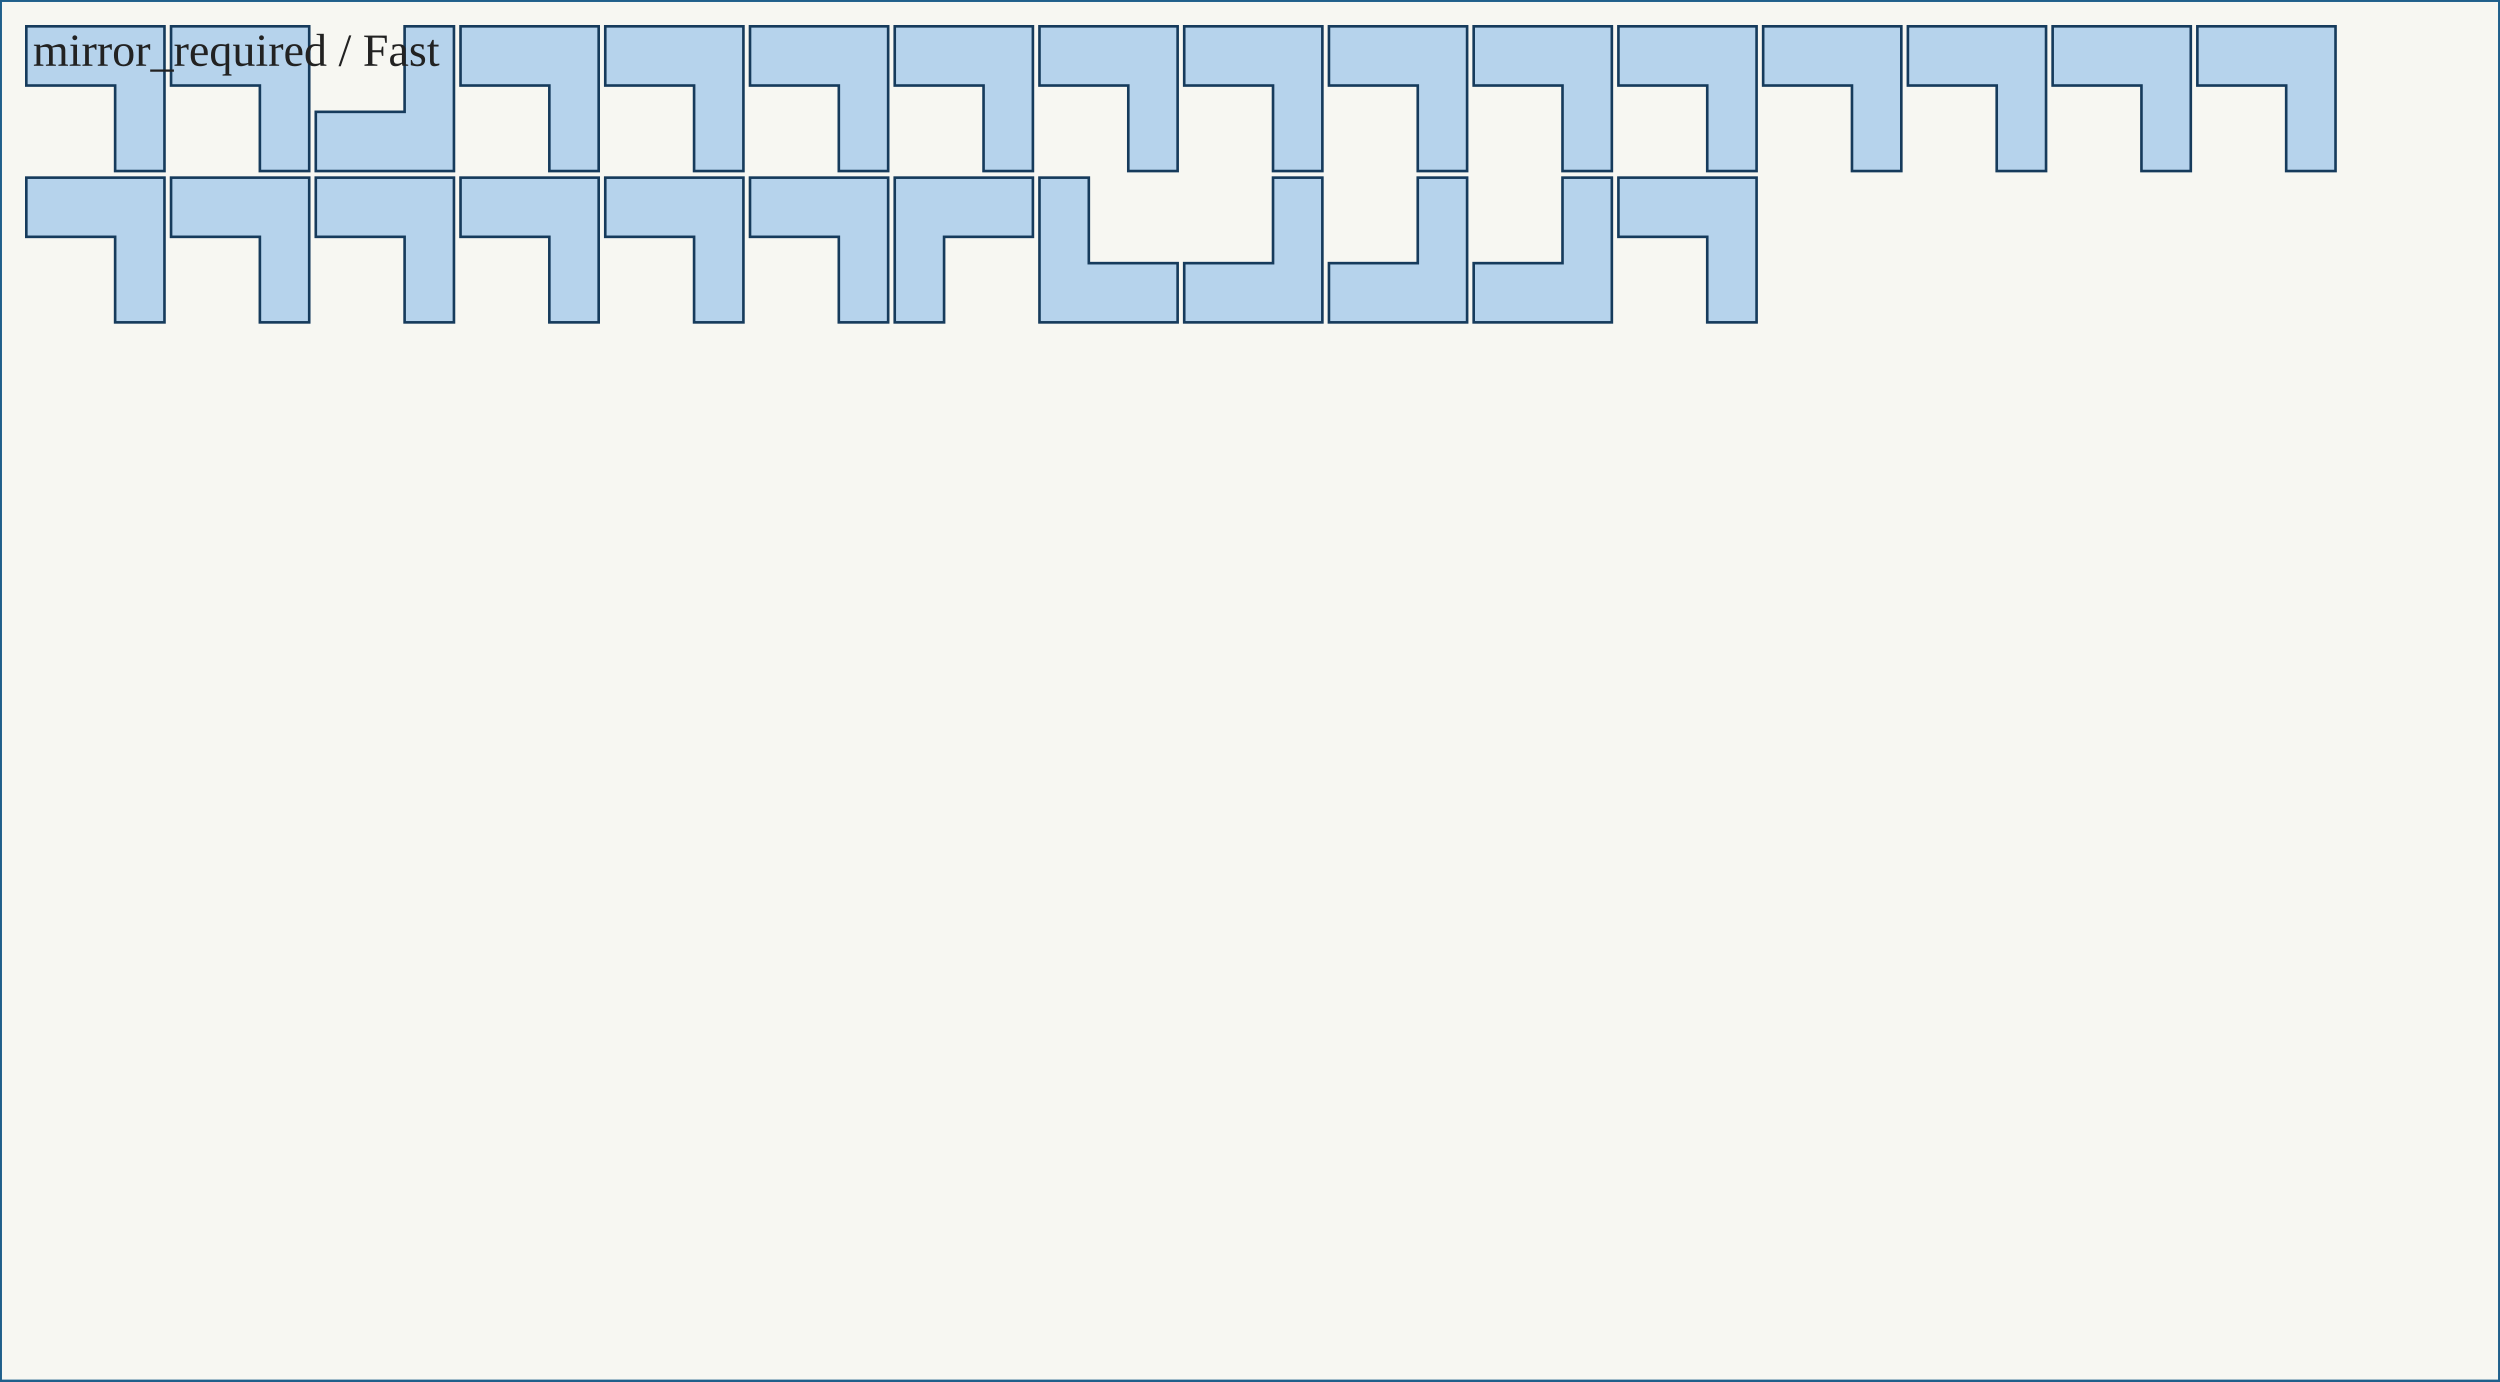
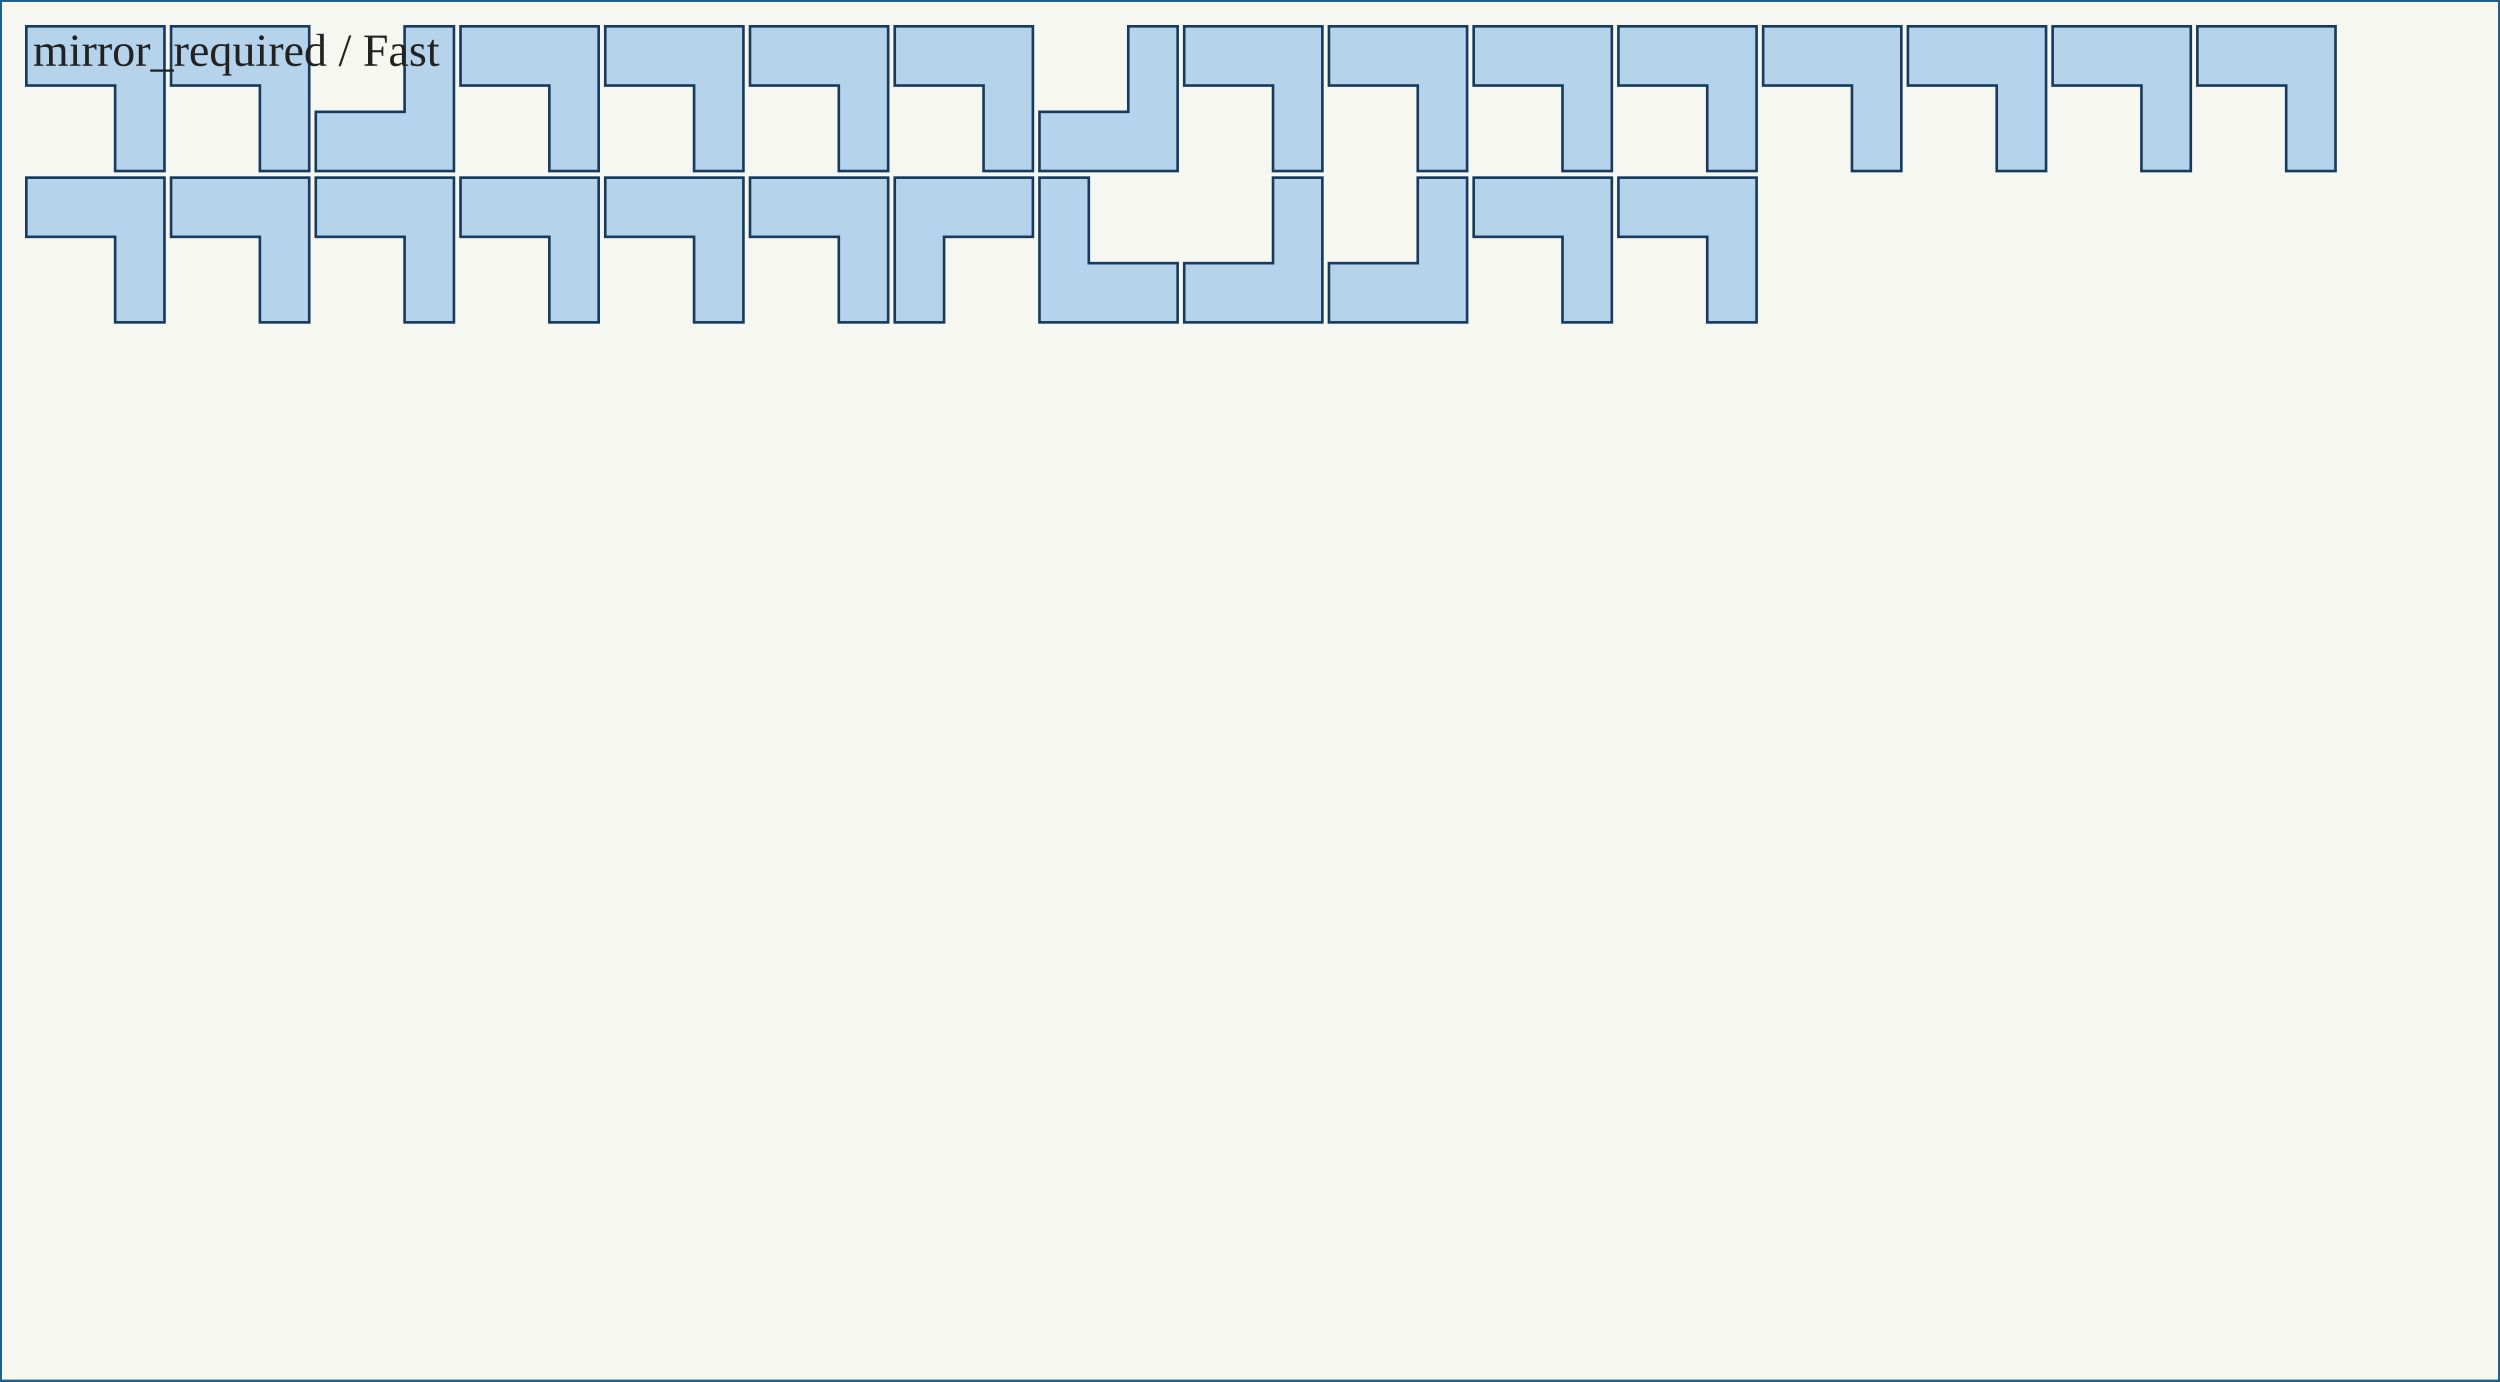
<svg xmlns="http://www.w3.org/2000/svg" width="760.000" height="420.000" viewBox="0 0 760.000 420.000">
  <rect x="0" y="0" width="760.000" height="420.000" fill="#f7f7f2" />
  <g fill="none" stroke="#2a2a2a" stroke-width="1.2">
    <path d="M 0.000 0.000 L 760.000 0.000 L 760.000 420.000 L 0.000 420.000 L 0.000 0.000 Z" stroke="#1f5f8b" />
  </g>
  <g fill="#86b8e7" fill-opacity="0.58" stroke="#163b5c" stroke-width="0.8">
    <g id="part-0">
      <path d="M 50.000 8.000 L 50.000 52.000 L 35.000 52.000 L 35.000 26.000 L 8.000 26.000 L 8.000 8.000 L 50.000 8.000 Z" />
    </g>
    <g id="part-1">
      <path d="M 94.000 8.000 L 94.000 52.000 L 79.000 52.000 L 79.000 26.000 L 52.000 26.000 L 52.000 8.000 L 94.000 8.000 Z" />
    </g>
    <g id="part-2">
      <path d="M 138.000 52.000 L 138.000 8.000 L 123.000 8.000 L 123.000 34.000 L 96.000 34.000 L 96.000 52.000 L 138.000 52.000 Z" />
    </g>
    <g id="part-3">
      <path d="M 182.000 8.000 L 182.000 52.000 L 167.000 52.000 L 167.000 26.000 L 140.000 26.000 L 140.000 8.000 L 182.000 8.000 Z" />
    </g>
    <g id="part-4">
      <path d="M 226.000 8.000 L 226.000 52.000 L 211.000 52.000 L 211.000 26.000 L 184.000 26.000 L 184.000 8.000 L 226.000 8.000 Z" />
    </g>
    <g id="part-5">
      <path d="M 270.000 8.000 L 270.000 52.000 L 255.000 52.000 L 255.000 26.000 L 228.000 26.000 L 228.000 8.000 L 270.000 8.000 Z" />
    </g>
    <g id="part-6">
      <path d="M 314.000 8.000 L 314.000 52.000 L 299.000 52.000 L 299.000 26.000 L 272.000 26.000 L 272.000 8.000 L 314.000 8.000 Z" />
    </g>
    <g id="part-7">
-       <path d="M 358.000 8.000 L 358.000 52.000 L 343.000 52.000 L 343.000 26.000 L 316.000 26.000 L 316.000 8.000 L 358.000 8.000 Z" />
+       <path d="M 490.000 54.000 L 490.000 98.000 L 475.000 98.000 L 475.000 72.000 L 448.000 72.000 L 448.000 54.000 L 490.000 54.000 Z" />
    </g>
    <g id="part-8">
      <path d="M 402.000 8.000 L 402.000 52.000 L 387.000 52.000 L 387.000 26.000 L 360.000 26.000 L 360.000 8.000 L 402.000 8.000 Z" />
    </g>
    <g id="part-9">
      <path d="M 446.000 8.000 L 446.000 52.000 L 431.000 52.000 L 431.000 26.000 L 404.000 26.000 L 404.000 8.000 L 446.000 8.000 Z" />
    </g>
    <g id="part-10">
      <path d="M 490.000 8.000 L 490.000 52.000 L 475.000 52.000 L 475.000 26.000 L 448.000 26.000 L 448.000 8.000 L 490.000 8.000 Z" />
    </g>
    <g id="part-11">
      <path d="M 534.000 8.000 L 534.000 52.000 L 519.000 52.000 L 519.000 26.000 L 492.000 26.000 L 492.000 8.000 L 534.000 8.000 Z" />
    </g>
    <g id="part-12">
      <path d="M 578.000 8.000 L 578.000 52.000 L 563.000 52.000 L 563.000 26.000 L 536.000 26.000 L 536.000 8.000 L 578.000 8.000 Z" />
    </g>
    <g id="part-13">
      <path d="M 622.000 8.000 L 622.000 52.000 L 607.000 52.000 L 607.000 26.000 L 580.000 26.000 L 580.000 8.000 L 622.000 8.000 Z" />
    </g>
    <g id="part-14">
      <path d="M 666.000 8.000 L 666.000 52.000 L 651.000 52.000 L 651.000 26.000 L 624.000 26.000 L 624.000 8.000 L 666.000 8.000 Z" />
    </g>
    <g id="part-15">
      <path d="M 710.000 8.000 L 710.000 52.000 L 695.000 52.000 L 695.000 26.000 L 668.000 26.000 L 668.000 8.000 L 710.000 8.000 Z" />
    </g>
    <g id="part-16">
      <path d="M 50.000 54.000 L 50.000 98.000 L 35.000 98.000 L 35.000 72.000 L 8.000 72.000 L 8.000 54.000 L 50.000 54.000 Z" />
    </g>
    <g id="part-17">
      <path d="M 94.000 54.000 L 94.000 98.000 L 79.000 98.000 L 79.000 72.000 L 52.000 72.000 L 52.000 54.000 L 94.000 54.000 Z" />
    </g>
    <g id="part-18">
      <path d="M 138.000 54.000 L 138.000 98.000 L 123.000 98.000 L 123.000 72.000 L 96.000 72.000 L 96.000 54.000 L 138.000 54.000 Z" />
    </g>
    <g id="part-19">
      <path d="M 182.000 54.000 L 182.000 98.000 L 167.000 98.000 L 167.000 72.000 L 140.000 72.000 L 140.000 54.000 L 182.000 54.000 Z" />
    </g>
    <g id="part-20">
      <path d="M 226.000 54.000 L 226.000 98.000 L 211.000 98.000 L 211.000 72.000 L 184.000 72.000 L 184.000 54.000 L 226.000 54.000 Z" />
    </g>
    <g id="part-21">
      <path d="M 270.000 54.000 L 270.000 98.000 L 255.000 98.000 L 255.000 72.000 L 228.000 72.000 L 228.000 54.000 L 270.000 54.000 Z" />
    </g>
    <g id="part-22">
      <path d="M 272.000 54.000 L 272.000 98.000 L 287.000 98.000 L 287.000 72.000 L 314.000 72.000 L 314.000 54.000 L 272.000 54.000 Z" />
    </g>
    <g id="part-23">
      <path d="M 316.000 98.000 L 316.000 54.000 L 331.000 54.000 L 331.000 80.000 L 358.000 80.000 L 358.000 98.000 L 316.000 98.000 Z" />
    </g>
    <g id="part-24">
      <path d="M 402.000 98.000 L 402.000 54.000 L 387.000 54.000 L 387.000 80.000 L 360.000 80.000 L 360.000 98.000 L 402.000 98.000 Z" />
    </g>
    <g id="part-25">
      <path d="M 446.000 98.000 L 446.000 54.000 L 431.000 54.000 L 431.000 80.000 L 404.000 80.000 L 404.000 98.000 L 446.000 98.000 Z" />
    </g>
    <g id="part-26">
-       <path d="M 490.000 98.000 L 490.000 54.000 L 475.000 54.000 L 475.000 80.000 L 448.000 80.000 L 448.000 98.000 L 490.000 98.000 Z" />
+       <path d="M 358.000 52.000 L 358.000 8.000 L 343.000 8.000 L 343.000 34.000 L 316.000 34.000 L 316.000 52.000 L 358.000 52.000 Z" />
    </g>
    <g id="part-27">
      <path d="M 534.000 54.000 L 534.000 98.000 L 519.000 98.000 L 519.000 72.000 L 492.000 72.000 L 492.000 54.000 L 534.000 54.000 Z" />
    </g>
  </g>
  <text x="10" y="20" font-size="14" fill="#222">mirror_required / Fast</text>
</svg>
